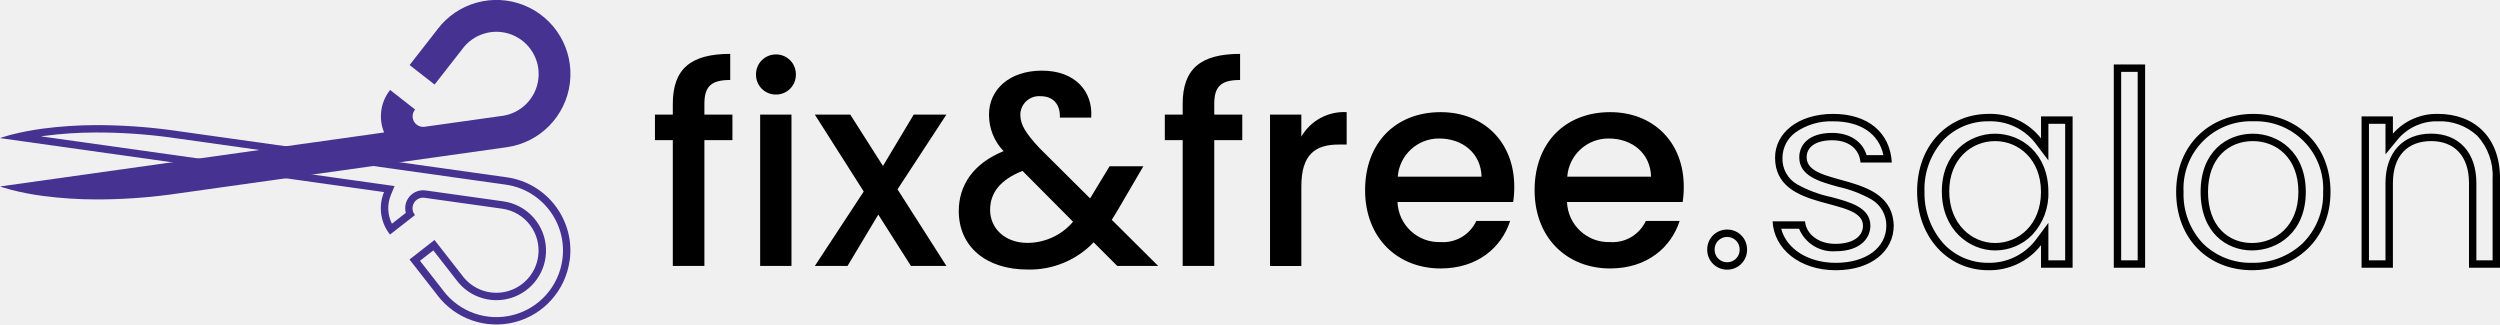
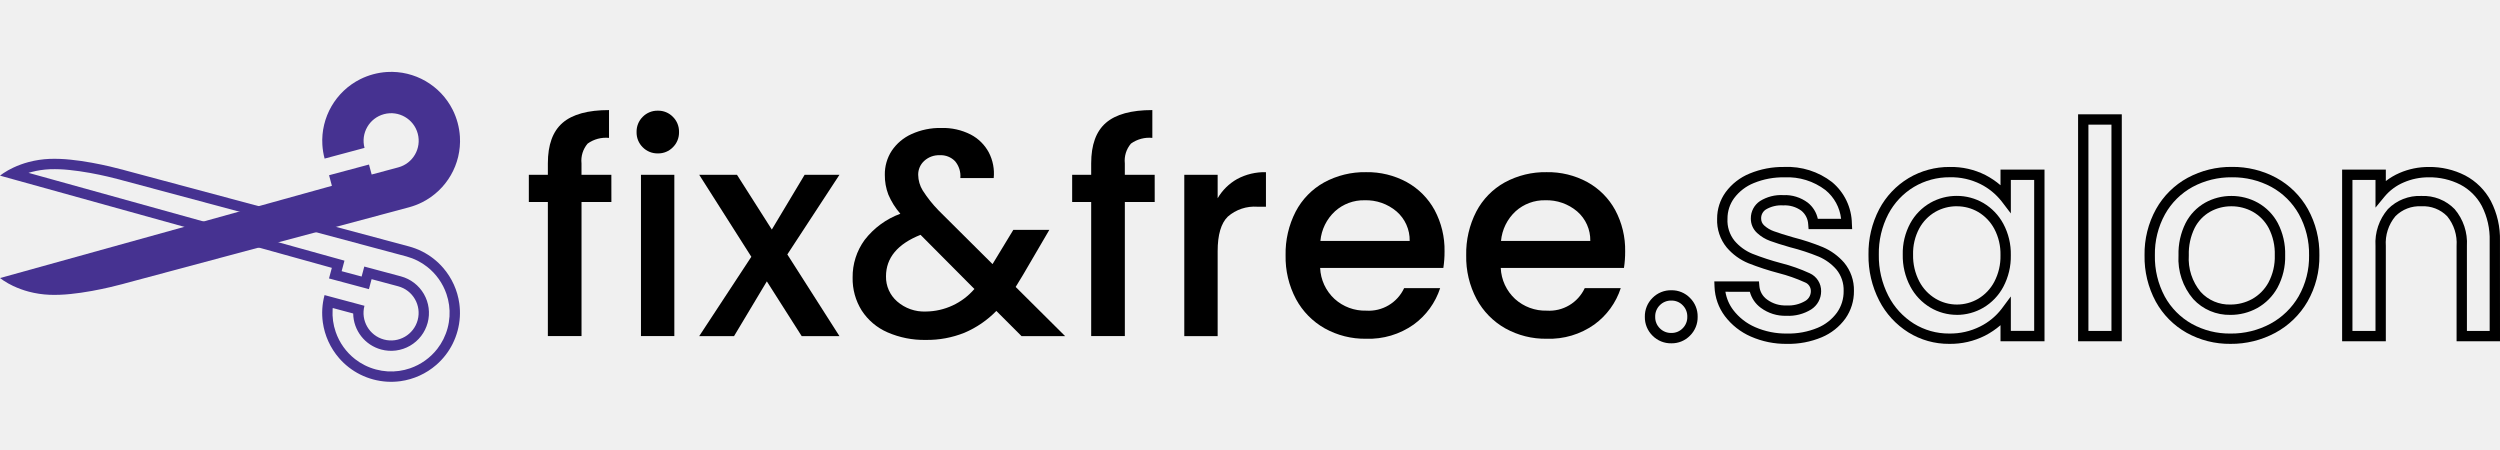
- <svg xmlns="http://www.w3.org/2000/svg" width="385.175" height="50" viewBox="0 0 385.175 50">
+ <svg xmlns="http://www.w3.org/2000/svg" width="389.571" height="70" viewBox="0 0 389.571 70">
  <defs>
-     <style>.a{fill:#463291;}</style>
+     <style>.a{fill:#463291;}.b{fill:#fff;stroke:#707070;opacity:0;}.c{stroke:none;}.d{fill:none;}</style>
  </defs>
-   <g transform="translate(-3146.999 -2563.999)">
-     <g transform="translate(3146.999 2563.999)">
-       <path class="a" d="M385.415,247.979l59.171-8.316a6.505,6.505,0,0,1,.819-6.408c.034-.045.069-.092.106-.137l3.85,3.008a1.628,1.628,0,0,0,1.471,2.66c.03,0,.059-.008.086-.014l11.8-1.657.031,0,.039-.005a6.511,6.511,0,1,0-6.18-10.262l-4.245,5.435-3.849-3.007L452.633,224c.049-.069.1-.138.152-.206a11.4,11.4,0,1,1,10.687,18.142l-51.911,7.3a85.97,85.97,0,0,1-11.34.744,63.374,63.374,0,0,1-8.182-.537,41.45,41.45,0,0,1-4.958-.955c-1.075-.283-1.642-.5-1.666-.509Z" transform="translate(-385.406 -219.254)" />
-       <path class="a" d="M472,358.408a10.259,10.259,0,0,1-18.358,4.738c-.046-.06-.091-.122-.135-.183l-.014-.018-.014-.018-3.412-4.368,2.053-1.6,3.531,4.522A7.651,7.651,0,1,0,462.9,349.4l-.071-.01-11.771-1.652c-.049-.009-.089-.015-.12-.019a2.768,2.768,0,0,0-3.056,3.457l-2.142,1.672a5.371,5.371,0,0,1-.152-4.444l.563-1.36-54.5-7.659q.244-.035.49-.067a62.494,62.494,0,0,1,8.034-.527,85.152,85.152,0,0,1,11.186.734l51.908,7.3A10.259,10.259,0,0,1,472,358.4v.006m1.128.159a11.4,11.4,0,0,0-9.7-12.873h-.007L411.5,338.4a86,86,0,0,0-11.34-.744,63.394,63.394,0,0,0-8.182.537,41.438,41.438,0,0,0-4.958.955c-1.076.283-1.642.5-1.666.509h0l59.171,8.316a6.5,6.5,0,0,0,.818,6.408c.034.045.069.092.106.137l3.85-3.007a1.628,1.628,0,0,1,1.471-2.66c.03,0,.059.008.086.014l11.8,1.657.071.01a6.511,6.511,0,0,1,5.547,7.349h0v0a6.511,6.511,0,0,1-11.726,2.907l-4.246-5.435-3.849,3.007,4.115,5.266c.049.069.1.138.152.206a11.4,11.4,0,0,0,20.394-5.268Z" transform="translate(-385.359 -318.379)" />
-     </g>
-     <g transform="translate(3247.907 2572.301)">
-       <path d="M8.991-168.045h4.867V-187.43h4.317v-3.936H13.858v-1.651c0-2.666,1.016-3.682,3.979-3.682v-4.021c-6.095,0-8.846,2.328-8.846,7.7v1.651H6.24v3.936H8.991Zm13.459,0h4.825v-23.321H22.45Zm2.455-26.411a3.044,3.044,0,0,0,2.171-.907,3.044,3.044,0,0,0,.876-2.183,3.044,3.044,0,0,0-.876-2.183,3.044,3.044,0,0,0-2.171-.907,3.054,3.054,0,0,0-2.2.894,3.054,3.054,0,0,0-.894,2.2,3.053,3.053,0,0,0,.894,2.2A3.053,3.053,0,0,0,24.905-194.456Zm20.781,26.411h5.46l-7.534-11.809,7.534-11.512H46.11l-4.74,7.915-5.037-7.915h-5.46l7.534,11.851-7.534,11.47H35.91l4.74-7.915ZM73.452-190.9c.3-4.021-2.455-7.238-7.576-7.238-5.037,0-8.169,2.92-8.169,6.772a8.084,8.084,0,0,0,2.243,5.629c-4.656,1.9-6.9,5.248-6.9,9.227,0,5.5,4.232,9.015,10.581,9.015a13.634,13.634,0,0,0,10.2-4.19l3.64,3.64h6.306l-7.153-7.111c.339-.55.72-1.143,1.058-1.735l3.809-6.518H76.287l-3.005,4.952L65.495-186.2c-2.074-2.243-2.963-3.555-2.963-5.164a2.89,2.89,0,0,1,3.132-2.836c1.82,0,3.047,1.143,2.963,3.3Zm-9.819,19.3c-3.471,0-5.756-2.243-5.756-5.079,0-2.624,1.566-4.656,4.994-6.01l7.788,7.83A9.263,9.263,0,0,1,63.632-171.6Zm23.913,3.555h4.867V-187.43H96.73v-3.936H92.413v-1.651c0-2.666,1.016-3.682,3.979-3.682v-4.021c-6.095,0-8.846,2.328-8.846,7.7v1.651H84.795v3.936h2.751Zm18.284-12.274c0-4.952,2.2-6.433,5.756-6.433h1.227v-4.994a7.6,7.6,0,0,0-6.984,3.767v-3.386h-4.825v23.321h4.825Zm21.247-7.365c3.6,0,6.433,2.286,6.518,5.883H120.686a6.352,6.352,0,0,1,6.391-5.883Zm10.92,12.7h-5.206a5.646,5.646,0,0,1-5.5,3.259,6.415,6.415,0,0,1-6.645-6.179h17.819a14.886,14.886,0,0,0,.169-2.37c0-6.857-4.7-11.47-11.343-11.47-6.9,0-11.639,4.7-11.639,12.02s4.952,12.063,11.639,12.063c5.714,0,9.4-3.259,10.708-7.322Zm15.195-12.7c3.6,0,6.433,2.286,6.518,5.883H146.8a6.352,6.352,0,0,1,6.391-5.883Zm10.92,12.7h-5.206a5.646,5.646,0,0,1-5.5,3.259,6.415,6.415,0,0,1-6.645-6.179h17.819a14.884,14.884,0,0,0,.169-2.37c0-6.857-4.7-11.47-11.343-11.47-6.9,0-11.639,4.7-11.639,12.02s4.952,12.063,11.639,12.063c5.714,0,9.4-3.259,10.708-7.322Z" transform="translate(-6.24 200.72)" />
-       <path d="M2552.844,279.981v29.041H2550.3V279.981h2.546M2599.1,287.6a8.4,8.4,0,0,1,6.034,2.2,8.971,8.971,0,0,1,2.393,6.6v12.616h-2.5v-11.9c0-4.7-2.675-7.615-6.98-7.615-4.332,0-7.023,2.918-7.023,7.615v11.9h-2.545V287.98h2.545v4.708l2.021-2.456a7.841,7.841,0,0,1,6.061-2.632m-28.442,0a10.365,10.365,0,0,1,10.754,10.881,10.708,10.708,0,0,1-3.194,7.955,11.116,11.116,0,0,1-7.771,2.968,10.478,10.478,0,0,1-7.525-2.95,11,11,0,0,1-3.017-7.973,10.365,10.365,0,0,1,10.753-10.881m-.211,19.893c3.994,0,8.292-2.82,8.292-9.012,0-6.163-4.232-8.97-8.166-8.97-4,0-8.039,2.774-8.039,8.97,0,6.225,3.974,9.012,7.912,9.012m-40.59-19.893a8.743,8.743,0,0,1,7.175,3.314l2.049,2.712V287.98h2.588v21.042h-2.588v-5.769l-2.054,2.757a8.986,8.986,0,0,1-7.254,3.393,9.281,9.281,0,0,1-6.893-3.008,11.688,11.688,0,0,1-2.888-8,11.153,11.153,0,0,1,2.887-7.88,9.514,9.514,0,0,1,6.978-2.916m1.016,19.893a7.935,7.935,0,0,0,5.713-2.389,9.218,9.218,0,0,0,2.495-6.623c0-5.888-4.129-8.97-8.208-8.97s-8.208,3.052-8.208,8.885c0,5.909,4.229,9.1,8.208,9.1m-24.93-19.893c4.223,0,7.026,1.925,7.722,5.213h-2.59c-.631-2.114-2.608-3.428-5.3-3.428-3.742,0-5.076,1.944-5.076,3.764,0,2.881,3.069,3.729,6.037,4.55a18.526,18.526,0,0,1,5.124,1.957,4.633,4.633,0,0,1,2.256,4.006c-.01,3.435-3.138,5.742-7.79,5.742-4.266,0-7.6-2.149-8.413-5.255h2.755a5.632,5.632,0,0,0,5.573,3.471c4,0,5.414-2.119,5.414-3.933,0-2.805-3.077-3.629-6.052-4.426a18.762,18.762,0,0,1-5.272-1.971,4.528,4.528,0,0,1-2.22-4.1,4.872,4.872,0,0,1,1.986-3.864,9.528,9.528,0,0,1,5.848-1.726m-16.375,17.818h.07a1.9,1.9,0,0,1,1.875,1.933v.064a1.907,1.907,0,0,1-1.908,1.9h-.06a1.914,1.914,0,0,1-1.891-1.937v-.073a1.921,1.921,0,0,1,1.913-1.891h0m64.414-26.575h-4.825v31.32h4.825Zm45.118,7.618a8.969,8.969,0,0,0-6.94,3.047V286.84h-4.826v23.321h4.826V297.125c0-4.275,2.327-6.476,5.882-6.476,3.513,0,5.841,2.2,5.841,6.476v13.036h4.782V296.406C2608.667,289.888,2604.562,286.459,2599.1,286.459Zm-28.442,0c-6.645,0-11.893,4.7-11.893,12.02s5.037,12.063,11.682,12.063c6.687,0,12.1-4.74,12.1-12.062S2577.3,286.459,2570.659,286.459Zm-.211,19.893c-3.64,0-6.772-2.582-6.772-7.872s3.259-7.83,6.9-7.83c3.6,0,7.026,2.539,7.026,7.83S2574.046,306.352,2570.448,306.352Zm-40.59-19.893c-6.138,0-11,4.74-11,11.936s4.867,12.147,10.92,12.147a10.036,10.036,0,0,0,8.168-3.852v3.471h4.867V286.84h-4.867v3.386A9.927,9.927,0,0,0,2529.858,286.459Zm1.016,19.893c-3.6,0-7.067-2.92-7.067-7.957s3.47-7.745,7.067-7.745c3.641,0,7.068,2.836,7.068,7.83h0C2537.942,303.516,2534.514,306.352,2530.874,306.352Zm-24.929-19.893c-5.5,0-8.974,3.005-8.974,6.73,0,8.55,13.544,5.925,13.544,10.5,0,1.608-1.481,2.793-4.275,2.793-2.667,0-4.487-1.566-4.656-3.471h-4.995c.212,4.232,4.148,7.534,9.735,7.534,5.5,0,8.931-2.963,8.931-6.9-.254-8.423-13.417-5.8-13.417-10.5,0-1.566,1.354-2.624,3.936-2.624,2.625,0,4.19,1.4,4.36,3.428h4.825C2514.706,289.3,2511.235,286.459,2505.945,286.459Zm-16.375,17.819a3.053,3.053,0,0,0-3.052,3.016v.073a3.053,3.053,0,0,0,3.017,3.09h.076a3.044,3.044,0,0,0,3.044-3.041v-.049h0a3.044,3.044,0,0,0-3-3.09h-.087Z" transform="translate(-2324.4 -277.213)" />
+   <g transform="translate(10979.999 18262.002)">
+     <path class="a" d="M-2564.4-2741.59c-1.175.213-2.287.372-3.3.474a23.439,23.439,0,0,1-3.261.125,15.2,15.2,0,0,1-3.274-.493,14.3,14.3,0,0,1-2.43-.888,12.113,12.113,0,0,1-1.512-.851q-.27-.177-.521-.38l51.71-14.37-.442-1.651,6.221-1.667.417,1.555,4.147-1.111a4.293,4.293,0,0,0,3.036-5.258,4.294,4.294,0,0,0-5.259-3.037,4.294,4.294,0,0,0-3.036,5.259l-6.22,1.667a10.785,10.785,0,0,1-.349-2.146,10.73,10.73,0,0,1,5.906-10.229,10.829,10.829,0,0,1,4.179-1.12,10.731,10.731,0,0,1,10.23,5.906,10.852,10.852,0,0,1,1.119,4.173,10.73,10.73,0,0,1-5.865,10.215,10.8,10.8,0,0,1-2.022.777l-44.2,11.842s-.189.054-.512.141C-2560.524-2742.42-2562.314-2741.968-2564.4-2741.59Z" transform="translate(-8401.292 -15475.072)" />
+     <path class="a" d="M-2560.063-2520.048c-.856-.229-2.6-.669-4.629-1.037-1.134-.2-2.2-.358-3.179-.455a21.775,21.775,0,0,0-3.033-.119,13.5,13.5,0,0,0-2.925.44c-.148.039-.294.081-.439.125l47.7,13.255,1.537.427-.413,1.541-.026.1,3.111.833.417-1.555,1.555.417,4.146,1.111a5.9,5.9,0,0,1,4.174,7.23,5.9,5.9,0,0,1-7.231,4.173,5.9,5.9,0,0,1-4.374-5.617l-3.189-.854c-.007.078-.013.156-.017.234a9.066,9.066,0,0,0,.481,3.5,9.158,9.158,0,0,0,3.023,4.234,9.105,9.105,0,0,0,1.515.955,9.233,9.233,0,0,0,3.555.953,9.074,9.074,0,0,0,3.5-.482,9.152,9.152,0,0,0,4.234-3.022,9.09,9.09,0,0,0,.955-1.514,9.227,9.227,0,0,0,.952-3.55,9.058,9.058,0,0,0-.476-3.493,9.159,9.159,0,0,0-3-4.229,9.059,9.059,0,0,0-1.506-.958,9.2,9.2,0,0,0-1.711-.658l-44.227-11.851c-.019-.005-.193-.055-.481-.133m.417-1.556c.323.087.511.141.512.142l44.195,11.843a10.811,10.811,0,0,1,2.022.776,10.679,10.679,0,0,1,3.269,2.557,10.761,10.761,0,0,1,2.516,5.556,10.654,10.654,0,0,1,.08,2.1,10.832,10.832,0,0,1-1.119,4.172,10.68,10.68,0,0,1-2.553,3.29,10.771,10.771,0,0,1-5.568,2.534,10.7,10.7,0,0,1-2.108.082,10.843,10.843,0,0,1-4.179-1.12,10.678,10.678,0,0,1-3.289-2.553,10.768,10.768,0,0,1-2.534-5.568,10.714,10.714,0,0,1-.083-2.108,10.857,10.857,0,0,1,.35-2.146l6.22,1.666a4.294,4.294,0,0,0,3.036,5.258,4.294,4.294,0,0,0,5.259-3.036,4.294,4.294,0,0,0-3.036-5.258h0l-4.147-1.112-.417,1.555-6.22-1.666.442-1.652-51.709-14.369a6.007,6.007,0,0,1,.521-.38,12.009,12.009,0,0,1,1.513-.851,14.253,14.253,0,0,1,2.431-.888,15.2,15.2,0,0,1,3.273-.493,23.512,23.512,0,0,1,3.261.125c1.018.1,2.129.262,3.3.474C-2562.316-2522.292-2560.526-2521.839-2559.646-2521.6Z" transform="translate(-8401.29 -15713.973)" />
+     <path d="M-841.445-1666.357H-846.1v20.893h-5.246v-20.893h-2.965v-4.242h2.965v-1.779q0-4.333,2.3-6.318t7.23-1.985v4.334a4.881,4.881,0,0,0-3.33.889,4.082,4.082,0,0,0-.958,3.079v1.779h4.653Z" transform="translate(-10043.281 -16564.168)" />
+     <path d="M-540.564-1673.278a3.221,3.221,0,0,1-.958-2.372,3.222,3.222,0,0,1,.958-2.372,3.216,3.216,0,0,1,2.372-.958,3.168,3.168,0,0,1,2.327.958,3.221,3.221,0,0,1,.958,2.372,3.22,3.22,0,0,1-.958,2.372,3.17,3.17,0,0,1-2.327.958A3.22,3.22,0,0,1-540.564-1673.278Zm4.926,4.288v25.135h-5.2v-25.135Z" transform="translate(-10339.28 -16565.775)" />
+     <path d="M-345.9-1480.421l8.12,12.727h-5.885l-5.428-8.53-5.109,8.53h-5.428l8.12-12.362-8.12-12.773h5.885l5.428,8.531,5.109-8.531h5.429Z" transform="translate(-10511.41 -16741.934)" />
+     <path d="M112.087-1596.4l-3.923-3.923a15.345,15.345,0,0,1-4.972,3.4,15.575,15.575,0,0,1-6.021,1.118,14.258,14.258,0,0,1-5.976-1.186,9.111,9.111,0,0,1-4.014-3.4,9.321,9.321,0,0,1-1.414-5.132,9.728,9.728,0,0,1,1.87-5.862,12.454,12.454,0,0,1,5.565-4.083,11.286,11.286,0,0,1-1.87-2.988,8.363,8.363,0,0,1-.547-3.079,6.694,6.694,0,0,1,1.072-3.741,7.34,7.34,0,0,1,3.079-2.6,10.685,10.685,0,0,1,4.653-.958,9.5,9.5,0,0,1,4.584,1.026A6.72,6.72,0,0,1,107-1625a7.1,7.1,0,0,1,.753,3.969h-5.2a3.569,3.569,0,0,0-.821-2.623,3.081,3.081,0,0,0-2.372-.935,3.394,3.394,0,0,0-2.441.889,2.876,2.876,0,0,0-.935,2.167,4.788,4.788,0,0,0,.707,2.44,19.591,19.591,0,0,0,2.486,3.125l8.393,8.348,3.239-5.337h5.611l-4.106,7.025-1.14,1.87,7.709,7.664Zm-7.344-7.344-8.393-8.439q-5.383,2.145-5.383,6.478a5.056,5.056,0,0,0,1.733,3.9,6.393,6.393,0,0,0,4.47,1.574A10.1,10.1,0,0,0,104.743-1603.743Z" transform="translate(-10932.903 -16613.227)" />
+     <path d="M736.114-1666.357h-4.653v20.893h-5.246v-20.893H723.25v-4.242h2.965v-1.779q0-4.333,2.3-6.318t7.23-1.985v4.334a4.881,4.881,0,0,0-3.33.889,4.078,4.078,0,0,0-.958,3.079v1.779h4.653Z" transform="translate(-11536.177 -16564.168)" />
+     <path d="M1057.028-1499.413a8.982,8.982,0,0,1,4.494-1.072v5.383H1060.2a6.334,6.334,0,0,0-4.63,1.551q-1.574,1.551-1.574,5.383v13.229h-5.2v-25.135h5.2v3.65A8.163,8.163,0,0,1,1057.028-1499.413Z" transform="translate(-11844.25 -16734.688)" />
+     <path d="M1367.465-1485.562h-19.2a6.973,6.973,0,0,0,2.235,4.836,7.054,7.054,0,0,0,4.927,1.824,6.085,6.085,0,0,0,5.93-3.512h5.611a11.324,11.324,0,0,1-4.128,5.68,12.108,12.108,0,0,1-7.413,2.212,12.831,12.831,0,0,1-6.455-1.62,11.507,11.507,0,0,1-4.47-4.561,13.923,13.923,0,0,1-1.62-6.819,14.244,14.244,0,0,1,1.574-6.82,11.062,11.062,0,0,1,4.425-4.539,13.174,13.174,0,0,1,6.546-1.6,12.8,12.8,0,0,1,6.341,1.551,10.966,10.966,0,0,1,4.333,4.356,13.132,13.132,0,0,1,1.551,6.455A16.289,16.289,0,0,1,1367.465-1485.562Zm-5.246-4.2a5.917,5.917,0,0,0-2.053-4.607,7.34,7.34,0,0,0-4.972-1.733,6.676,6.676,0,0,0-4.607,1.711,7.151,7.151,0,0,0-2.281,4.63Z" transform="translate(-12122.55 -16734.693)" />
+     <path d="M1891.908-1485.562h-19.2a6.971,6.971,0,0,0,2.235,4.836,7.056,7.056,0,0,0,4.926,1.824,6.085,6.085,0,0,0,5.93-3.512h5.611a11.323,11.323,0,0,1-4.128,5.68,12.11,12.11,0,0,1-7.413,2.212,12.831,12.831,0,0,1-6.455-1.62,11.51,11.51,0,0,1-4.471-4.561,13.929,13.929,0,0,1-1.619-6.819,14.244,14.244,0,0,1,1.573-6.82,11.064,11.064,0,0,1,4.425-4.539,13.173,13.173,0,0,1,6.546-1.6,12.8,12.8,0,0,1,6.341,1.551,10.963,10.963,0,0,1,4.334,4.356,13.129,13.129,0,0,1,1.551,6.455A16.26,16.26,0,0,1,1891.908-1485.562Zm-5.246-4.2a5.918,5.918,0,0,0-2.052-4.607,7.341,7.341,0,0,0-4.972-1.733,6.678,6.678,0,0,0-4.608,1.711,7.151,7.151,0,0,0-2.281,4.63Z" transform="translate(-12618.848 -16734.693)" />
+     <path d="M2390.225-1149.361a4.013,4.013,0,0,1-2.941-1.194,4.013,4.013,0,0,1-1.194-2.941,4.013,4.013,0,0,1,1.194-2.941,4.013,4.013,0,0,1,2.941-1.194,3.958,3.958,0,0,1,2.9,1.194,4.013,4.013,0,0,1,1.194,2.941,4.013,4.013,0,0,1-1.194,2.941A3.961,3.961,0,0,1,2390.225-1149.361Zm0-6.66a2.426,2.426,0,0,0-1.8.722,2.425,2.425,0,0,0-.722,1.8,2.424,2.424,0,0,0,.722,1.8,2.426,2.426,0,0,0,1.8.722,2.372,2.372,0,0,0,1.758-.722,2.428,2.428,0,0,0,.722-1.8,2.428,2.428,0,0,0-.722-1.8A2.374,2.374,0,0,0,2390.225-1156.021Z" transform="translate(-13109.775 -17059.143)" />
+     <path d="M2599.113-1487.917a13.529,13.529,0,0,1-5.648-1.145,10.162,10.162,0,0,1-4.03-3.173,8.094,8.094,0,0,1-1.618-4.576l-.033-.837h6.959l.064.736a2.87,2.87,0,0,0,1.217,2.1,4.725,4.725,0,0,0,3,.905,5.141,5.141,0,0,0,2.937-.7,1.752,1.752,0,0,0,.865-1.507,1.433,1.433,0,0,0-.906-1.381,24.674,24.674,0,0,0-4.115-1.447,41.939,41.939,0,0,1-4.7-1.536,8.9,8.9,0,0,1-3.383-2.454,6.662,6.662,0,0,1-1.5-4.495,7,7,0,0,1,1.336-4.139,8.714,8.714,0,0,1,3.734-2.895,13.551,13.551,0,0,1,5.406-1.024,11.329,11.329,0,0,1,7.424,2.351,8.589,8.589,0,0,1,3.1,6.489l.042.844h-6.789l-.06-.74a2.906,2.906,0,0,0-1.075-2.133,4.369,4.369,0,0,0-2.821-.823,4.685,4.685,0,0,0-2.683.628,1.608,1.608,0,0,0-.754,1.4,1.417,1.417,0,0,0,.475,1.1,4.4,4.4,0,0,0,1.507.9c.679.251,1.7.574,3.039.96a34.667,34.667,0,0,1,4.595,1.519,9.2,9.2,0,0,1,3.322,2.422,6.658,6.658,0,0,1,1.522,4.393v.015a7.321,7.321,0,0,1-1.332,4.295,8.7,8.7,0,0,1-3.686,2.919A13.347,13.347,0,0,1,2599.113-1487.917Zm-9.6-8.12a6.417,6.417,0,0,0,1.219,2.844,8.575,8.575,0,0,0,3.405,2.666h0a11.933,11.933,0,0,0,4.98,1,11.755,11.755,0,0,0,4.761-.889,7.116,7.116,0,0,0,3.02-2.372,5.667,5.667,0,0,0,1.039-3.362,5.036,5.036,0,0,0-1.124-3.355,7.61,7.61,0,0,0-2.745-2,33.186,33.186,0,0,0-4.384-1.445l-.016,0c-1.38-.4-2.442-.734-3.159-1a6.011,6.011,0,0,1-2.05-1.24,3.01,3.01,0,0,1-.984-2.275,3.218,3.218,0,0,1,1.435-2.709,6.193,6.193,0,0,1,3.613-.924,5.916,5.916,0,0,1,3.838,1.184,4.4,4.4,0,0,1,1.552,2.511h3.627a6.74,6.74,0,0,0-2.437-4.482,9.777,9.777,0,0,0-6.4-1.983,11.962,11.962,0,0,0-4.767.892,7.143,7.143,0,0,0-3.062,2.351,5.354,5.354,0,0,0-1.037,3.205,5.042,5.042,0,0,0,1.1,3.442,7.315,7.315,0,0,0,2.775,2.017,40.427,40.427,0,0,0,4.515,1.474h.005a25.683,25.683,0,0,1,4.412,1.563,3.023,3.023,0,0,1,1.786,2.816,3.362,3.362,0,0,1-1.553,2.827,6.668,6.668,0,0,1-3.859.989,6.355,6.355,0,0,1-3.981-1.239,4.542,4.542,0,0,1-1.716-2.5Z" transform="translate(-13300.645 -16720.5)" />
+     <path d="M3048.064-1487.912a11.888,11.888,0,0,1-6.354-1.786,12.637,12.637,0,0,1-4.553-4.962,15.167,15.167,0,0,1-1.667-7.149,14.773,14.773,0,0,1,1.67-7.088h0a12.392,12.392,0,0,1,4.584-4.848,12.333,12.333,0,0,1,6.411-1.733,11.813,11.813,0,0,1,5.552,1.256,12.389,12.389,0,0,1,2.356,1.591v-2.436h6.856v26.745h-6.856v-2.5a12.28,12.28,0,0,1-2.427,1.637A11.963,11.963,0,0,1,3048.064-1487.912Zm-9.487-20.221a13.185,13.185,0,0,0-1.477,6.323,13.571,13.571,0,0,0,1.481,6.4,11.061,11.061,0,0,0,3.976,4.344,10.3,10.3,0,0,0,5.507,1.544,10.366,10.366,0,0,0,4.829-1.1,9.593,9.593,0,0,0,3.33-2.731l1.45-1.95v5.366h3.636v-23.525h-3.636v5.225l-1.444-1.892a9.769,9.769,0,0,0-3.271-2.673,10.236,10.236,0,0,0-4.8-1.071,10.747,10.747,0,0,0-5.586,1.506,10.793,10.793,0,0,0-3.992,4.23Zm10.673,15.7a8.074,8.074,0,0,1-4.123-1.137,8.382,8.382,0,0,1-3.129-3.3,10.2,10.2,0,0,1-1.17-4.948,9.806,9.806,0,0,1,1.177-4.89,8.217,8.217,0,0,1,3.109-3.177,8.3,8.3,0,0,1,4.137-1.085,8.174,8.174,0,0,1,4.144,1.112,8.359,8.359,0,0,1,3.1,3.223h0a9.938,9.938,0,0,1,1.174,4.909,10.07,10.07,0,0,1-1.172,4.928,8.308,8.308,0,0,1-3.107,3.25A8.165,8.165,0,0,1,3049.25-1492.428Zm0-16.924a6.71,6.71,0,0,0-3.344.876,6.633,6.633,0,0,0-2.5,2.57,8.222,8.222,0,0,0-.968,4.1,8.61,8.61,0,0,0,.973,4.175,6.794,6.794,0,0,0,2.529,2.679,6.485,6.485,0,0,0,3.312.917,6.571,6.571,0,0,0,3.336-.9,6.723,6.723,0,0,0,2.5-2.635,8.48,8.48,0,0,0,.971-4.149,8.361,8.361,0,0,0-.969-4.123,6.768,6.768,0,0,0-2.507-2.616A6.584,6.584,0,0,0,3049.25-1509.352Z" transform="translate(-13724.325 -16720.506)" />
+     <path d="M3650.891-1633.114h-6.811v-35.366h6.811Zm-5.2-1.61h3.59v-32.146h-3.59Z" transform="translate(-14300.255 -16575.709)" />
+     <path d="M3850.417-1487.914a13.729,13.729,0,0,1-6.828-1.723h0a12.473,12.473,0,0,1-4.823-4.871,14.607,14.607,0,0,1-1.744-7.212,14.356,14.356,0,0,1,1.792-7.2,12.509,12.509,0,0,1,4.921-4.87,14.224,14.224,0,0,1,6.91-1.7,14.228,14.228,0,0,1,6.909,1.7,12.51,12.51,0,0,1,4.921,4.87,14.358,14.358,0,0,1,1.793,7.2,14.064,14.064,0,0,1-1.843,7.2,12.853,12.853,0,0,1-5.032,4.886A14.467,14.467,0,0,1,3850.417-1487.914Zm.228-25.956a12.635,12.635,0,0,0-6.137,1.5,10.918,10.918,0,0,0-4.293,4.254,12.757,12.757,0,0,0-1.583,6.4,13.026,13.026,0,0,0,1.541,6.427,10.885,10.885,0,0,0,4.208,4.252h0a12.129,12.129,0,0,0,6.036,1.516,12.869,12.869,0,0,0,6.208-1.522,11.258,11.258,0,0,0,4.411-4.282,12.491,12.491,0,0,0,1.624-6.391,12.768,12.768,0,0,0-1.583-6.4,10.922,10.922,0,0,0-4.294-4.254A12.637,12.637,0,0,0,3850.645-1513.87Zm-.228,21.44a7.661,7.661,0,0,1-5.81-2.467,9.622,9.622,0,0,1-2.294-6.823,10.611,10.611,0,0,1,1.1-5.007,7.661,7.661,0,0,1,3.032-3.176,8.318,8.318,0,0,1,4.111-1.06,8.442,8.442,0,0,1,4.129,1.058,7.916,7.916,0,0,1,3.1,3.165,10.268,10.268,0,0,1,1.15,5.021,10.069,10.069,0,0,1-1.2,5.052,8.12,8.12,0,0,1-3.164,3.181h0A8.573,8.573,0,0,1,3850.417-1492.43Zm.137-16.924a6.722,6.722,0,0,0-3.325.855,6.074,6.074,0,0,0-2.4,2.526,9.039,9.039,0,0,0-.91,4.253,8.093,8.093,0,0,0,1.857,5.721,6.033,6.033,0,0,0,4.637,1.958,6.986,6.986,0,0,0,3.378-.86h0a6.546,6.546,0,0,0,2.538-2.567,8.5,8.5,0,0,0,.988-4.253,8.689,8.689,0,0,0-.948-4.24,6.324,6.324,0,0,0-2.468-2.537A6.845,6.845,0,0,0,3850.554-1509.354Z" transform="translate(-14482.84 -16720.504)" />
+     <path d="M4435.359-1488.325h-6.765v-14.855a6.575,6.575,0,0,0-1.47-4.627,5.2,5.2,0,0,0-4.02-1.547,5.271,5.271,0,0,0-4.048,1.551,6.508,6.508,0,0,0-1.489,4.623v14.855h-6.81v-26.745h6.81v1.782a9.979,9.979,0,0,1,2.135-1.259,11.288,11.288,0,0,1,4.542-.934,12.127,12.127,0,0,1,5.688,1.323h0a9.6,9.6,0,0,1,4,3.976,12.855,12.855,0,0,1,1.422,6.225Zm-5.154-1.61h3.544v-14.02a11.283,11.283,0,0,0-1.224-5.452,8.015,8.015,0,0,0-3.341-3.323h0a10.527,10.527,0,0,0-4.939-1.14,9.682,9.682,0,0,0-3.9.8,7.858,7.858,0,0,0-2.962,2.191l-1.426,1.732v-4.313h-3.591v23.525h3.591v-13.245a8.038,8.038,0,0,1,1.931-5.731,6.883,6.883,0,0,1,5.215-2.053,6.8,6.8,0,0,1,5.194,2.057,8.1,8.1,0,0,1,1.905,5.728Z" transform="translate(-15025.787 -16720.502)" />
+     <g class="b" transform="translate(-10951.998 -18262.002)">
+       <rect class="c" width="15.4" height="70" />
+       <rect class="d" x="0.5" y="0.5" width="14.4" height="69" />
    </g>
  </g>
</svg>
